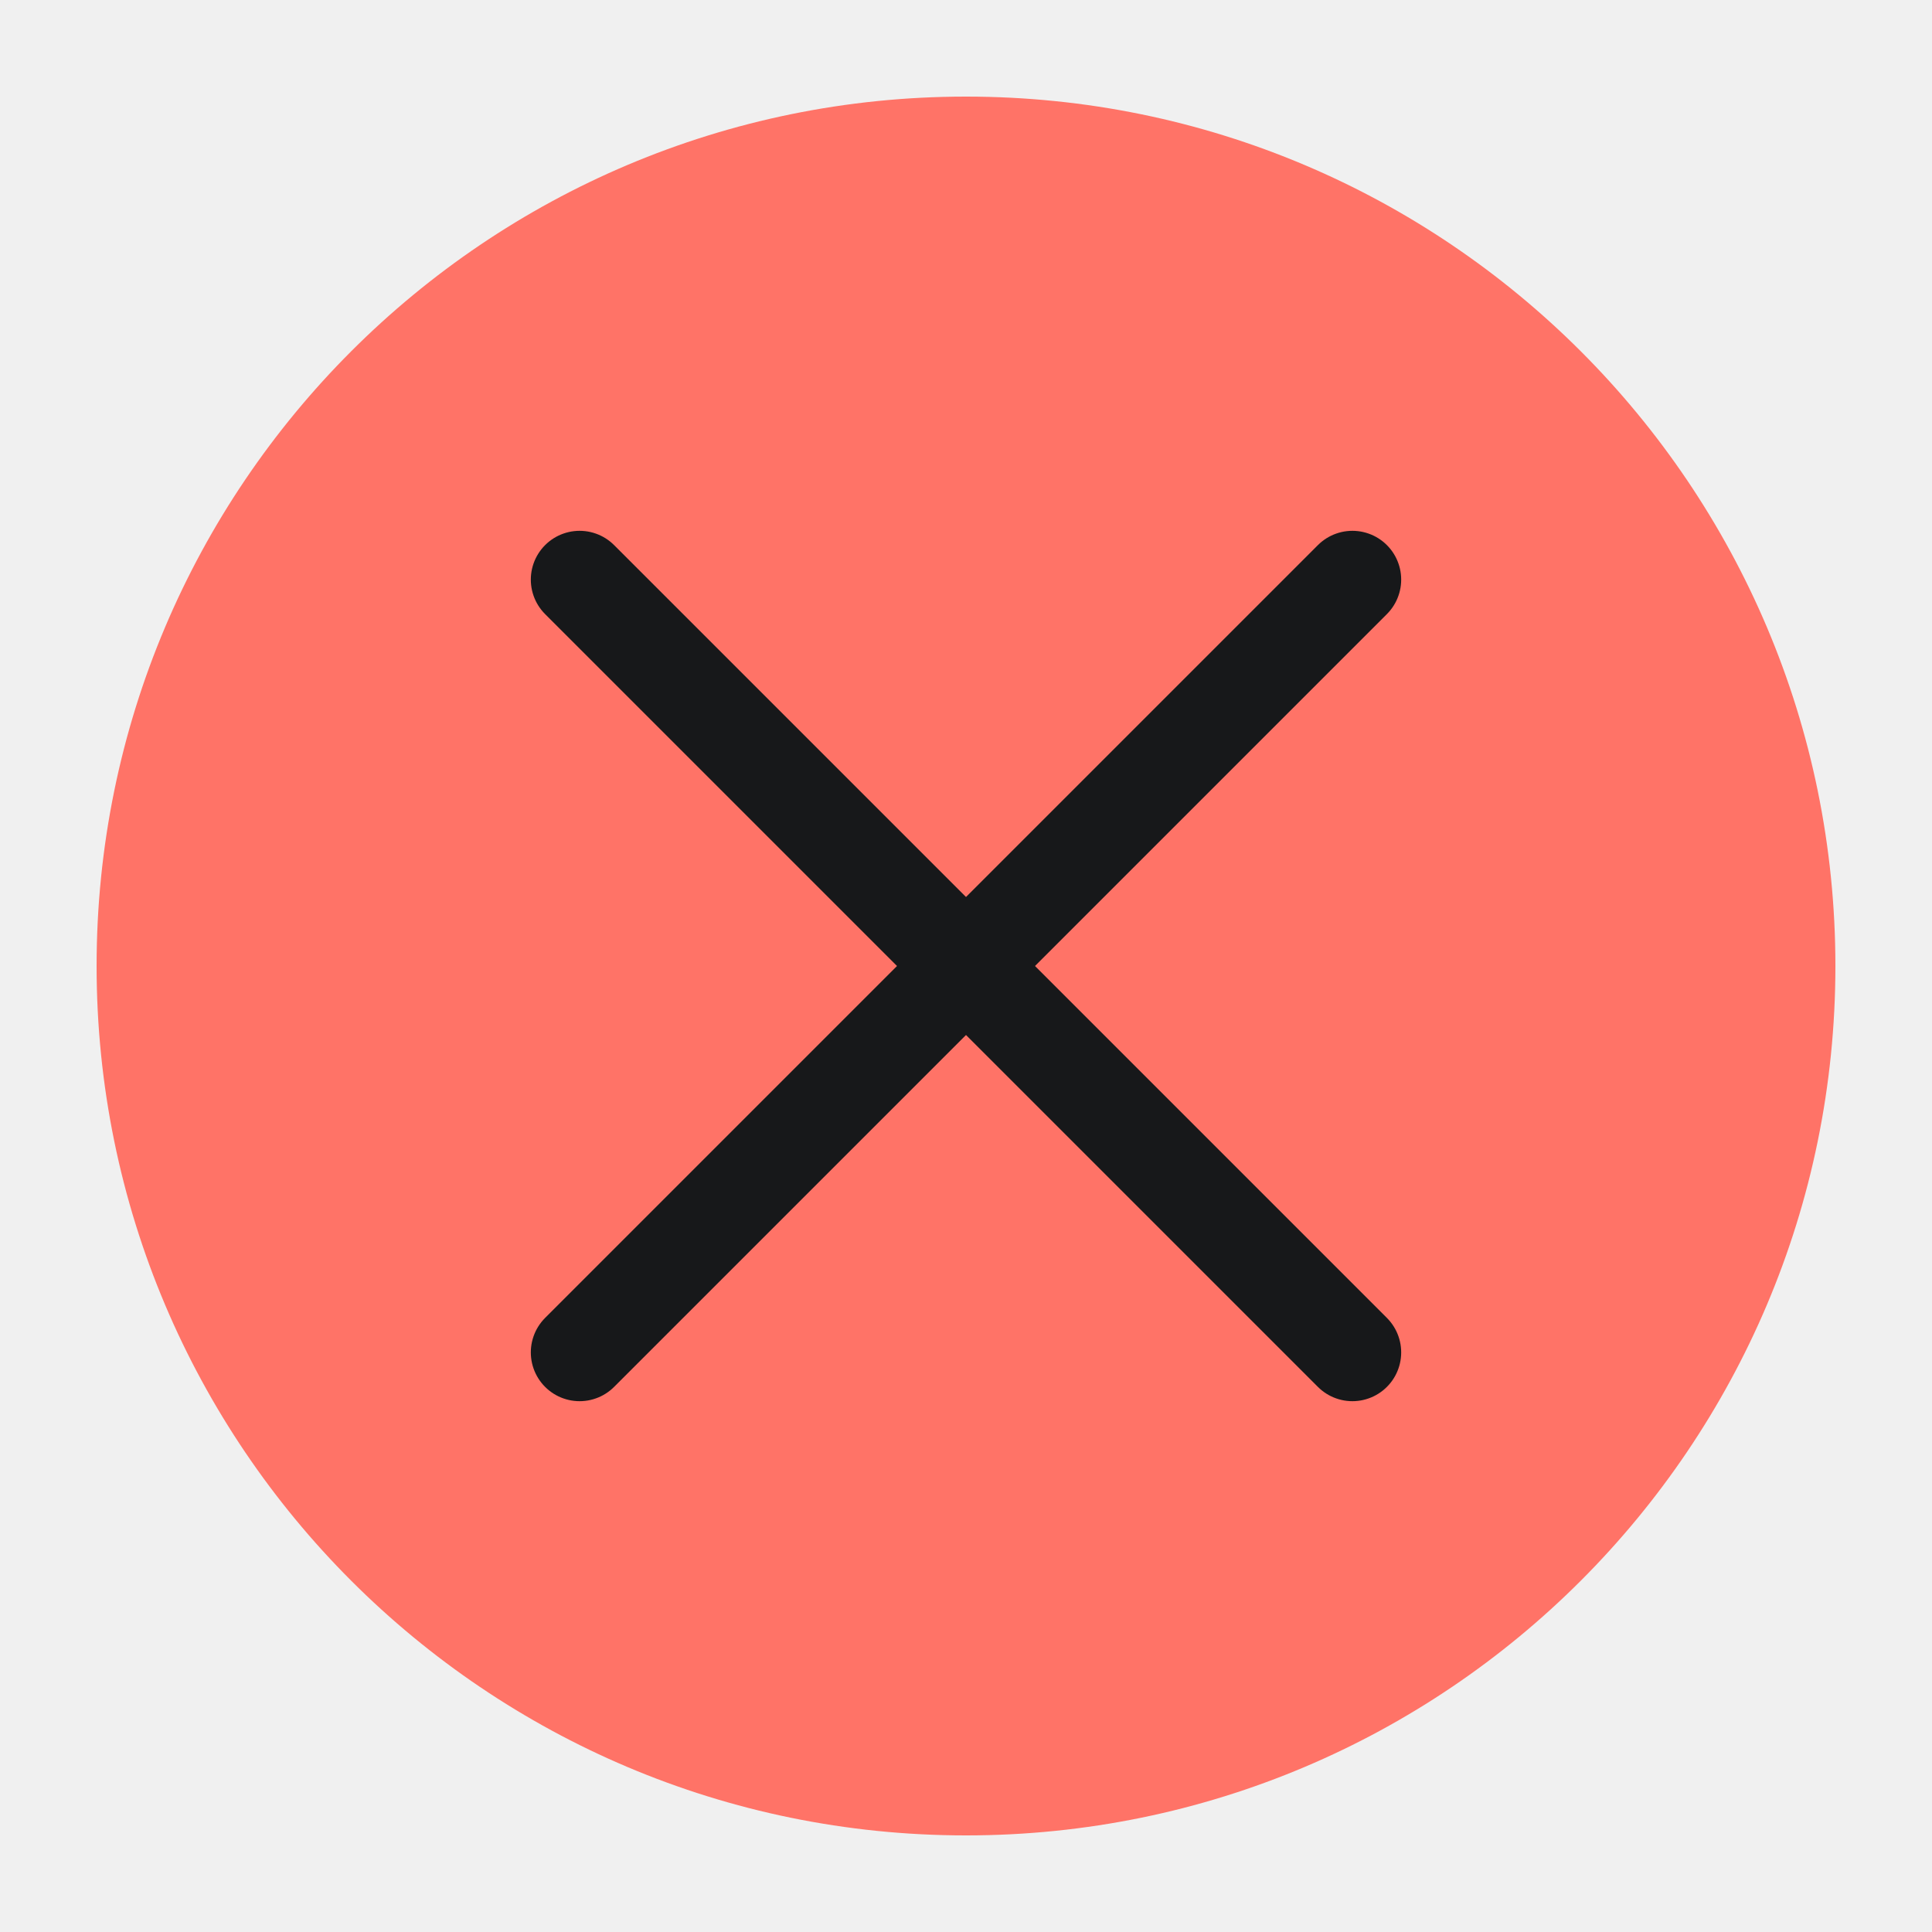
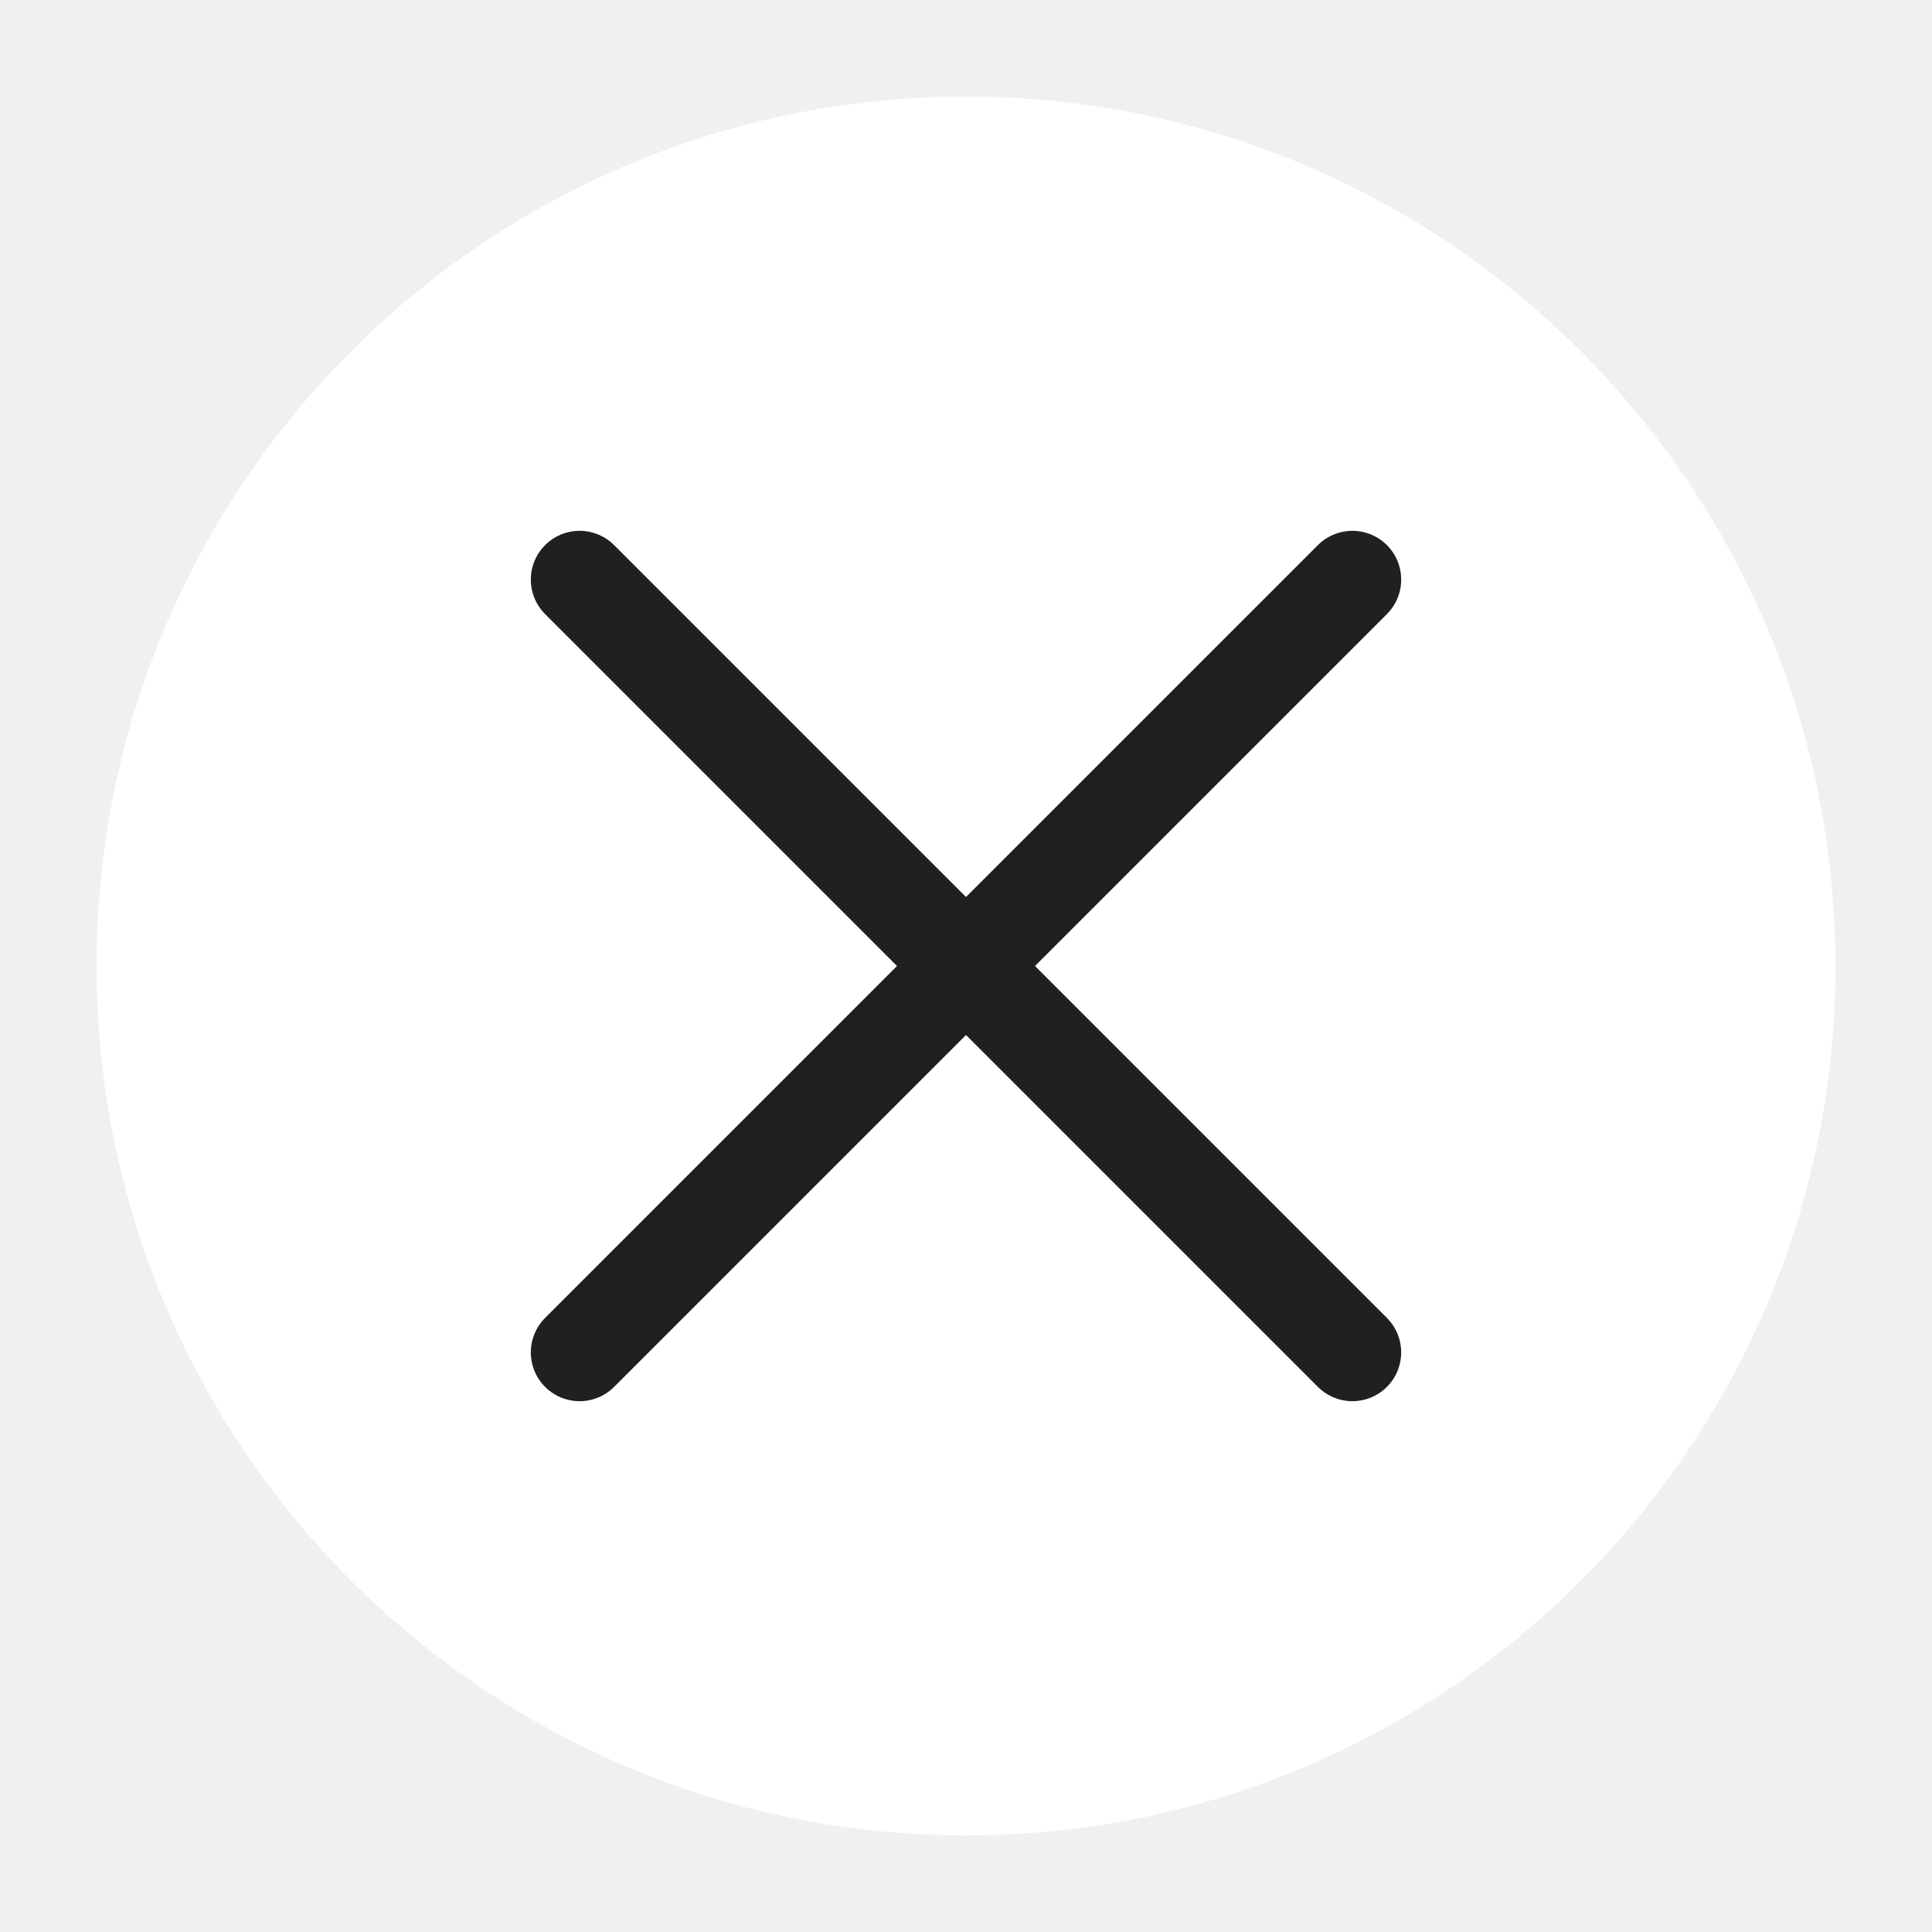
<svg xmlns="http://www.w3.org/2000/svg" viewBox="0 0 50 50" version="1.2" baseProfile="tiny">
  <defs>
</defs>
  <g fill="none" stroke="black" stroke-width="1" fill-rule="evenodd" stroke-linecap="square" stroke-linejoin="bevel">
-     <g fill="none" stroke="#000000" stroke-opacity="1" stroke-width="1" stroke-linecap="square" stroke-linejoin="bevel" transform="matrix(1,0,0,1,0,0)" font-family="Noto Sans" font-size="10" font-weight="400" font-style="normal">
+     <g fill="none" stroke="#000000" stroke-opacity="1" stroke-width="1" stroke-linecap="square" stroke-linejoin="bevel" transform="matrix(1,0,0,1,0,0)" font-family="Poppins" font-size="10" font-weight="400" font-style="normal">
</g>
-     <g fill="#ff7367" fill-opacity="1" stroke="none" transform="matrix(2.5,0,0,2.5,2.5,2.5)" font-family="Noto Sans" font-size="10" font-weight="400" font-style="normal">
+     <g fill="#ffffff" fill-opacity="1" stroke="none" transform="matrix(2.5,0,0,2.5,2.5,2.5)" font-family="Poppins" font-size="10" font-weight="400" font-style="normal">
      <circle cx="9" cy="9" r="9" />
    </g>
-     <g fill="none" stroke="#17181a" stroke-opacity="1" stroke-width="1.01" stroke-linecap="round" stroke-linejoin="miter" stroke-miterlimit="2" transform="matrix(2.5,0,0,2.5,2.5,2.5)" font-family="Noto Sans" font-size="10" font-weight="400" font-style="normal">
+     <g fill="none" stroke="#1f2021" stroke-opacity="1" stroke-width="1.01" stroke-linecap="round" stroke-linejoin="miter" stroke-miterlimit="2" transform="matrix(2.5,0,0,2.5,2.5,2.5)" font-family="Poppins" font-size="10" font-weight="400" font-style="normal">
      <polyline fill="none" vector-effect="none" points="5,5 13,13 " />
      <polyline fill="none" vector-effect="none" points="13,5 5,13 " />
    </g>
-     <g fill="none" stroke="#000000" stroke-opacity="1" stroke-width="1" stroke-linecap="square" stroke-linejoin="bevel" transform="matrix(1,0,0,1,0,0)" font-family="Noto Sans" font-size="10" font-weight="400" font-style="normal">
+     <g fill="none" stroke="#000000" stroke-opacity="1" stroke-width="1" stroke-linecap="square" stroke-linejoin="bevel" transform="matrix(1,0,0,1,0,0)" font-family="Poppins" font-size="10" font-weight="400" font-style="normal">
</g>
  </g>
</svg>
